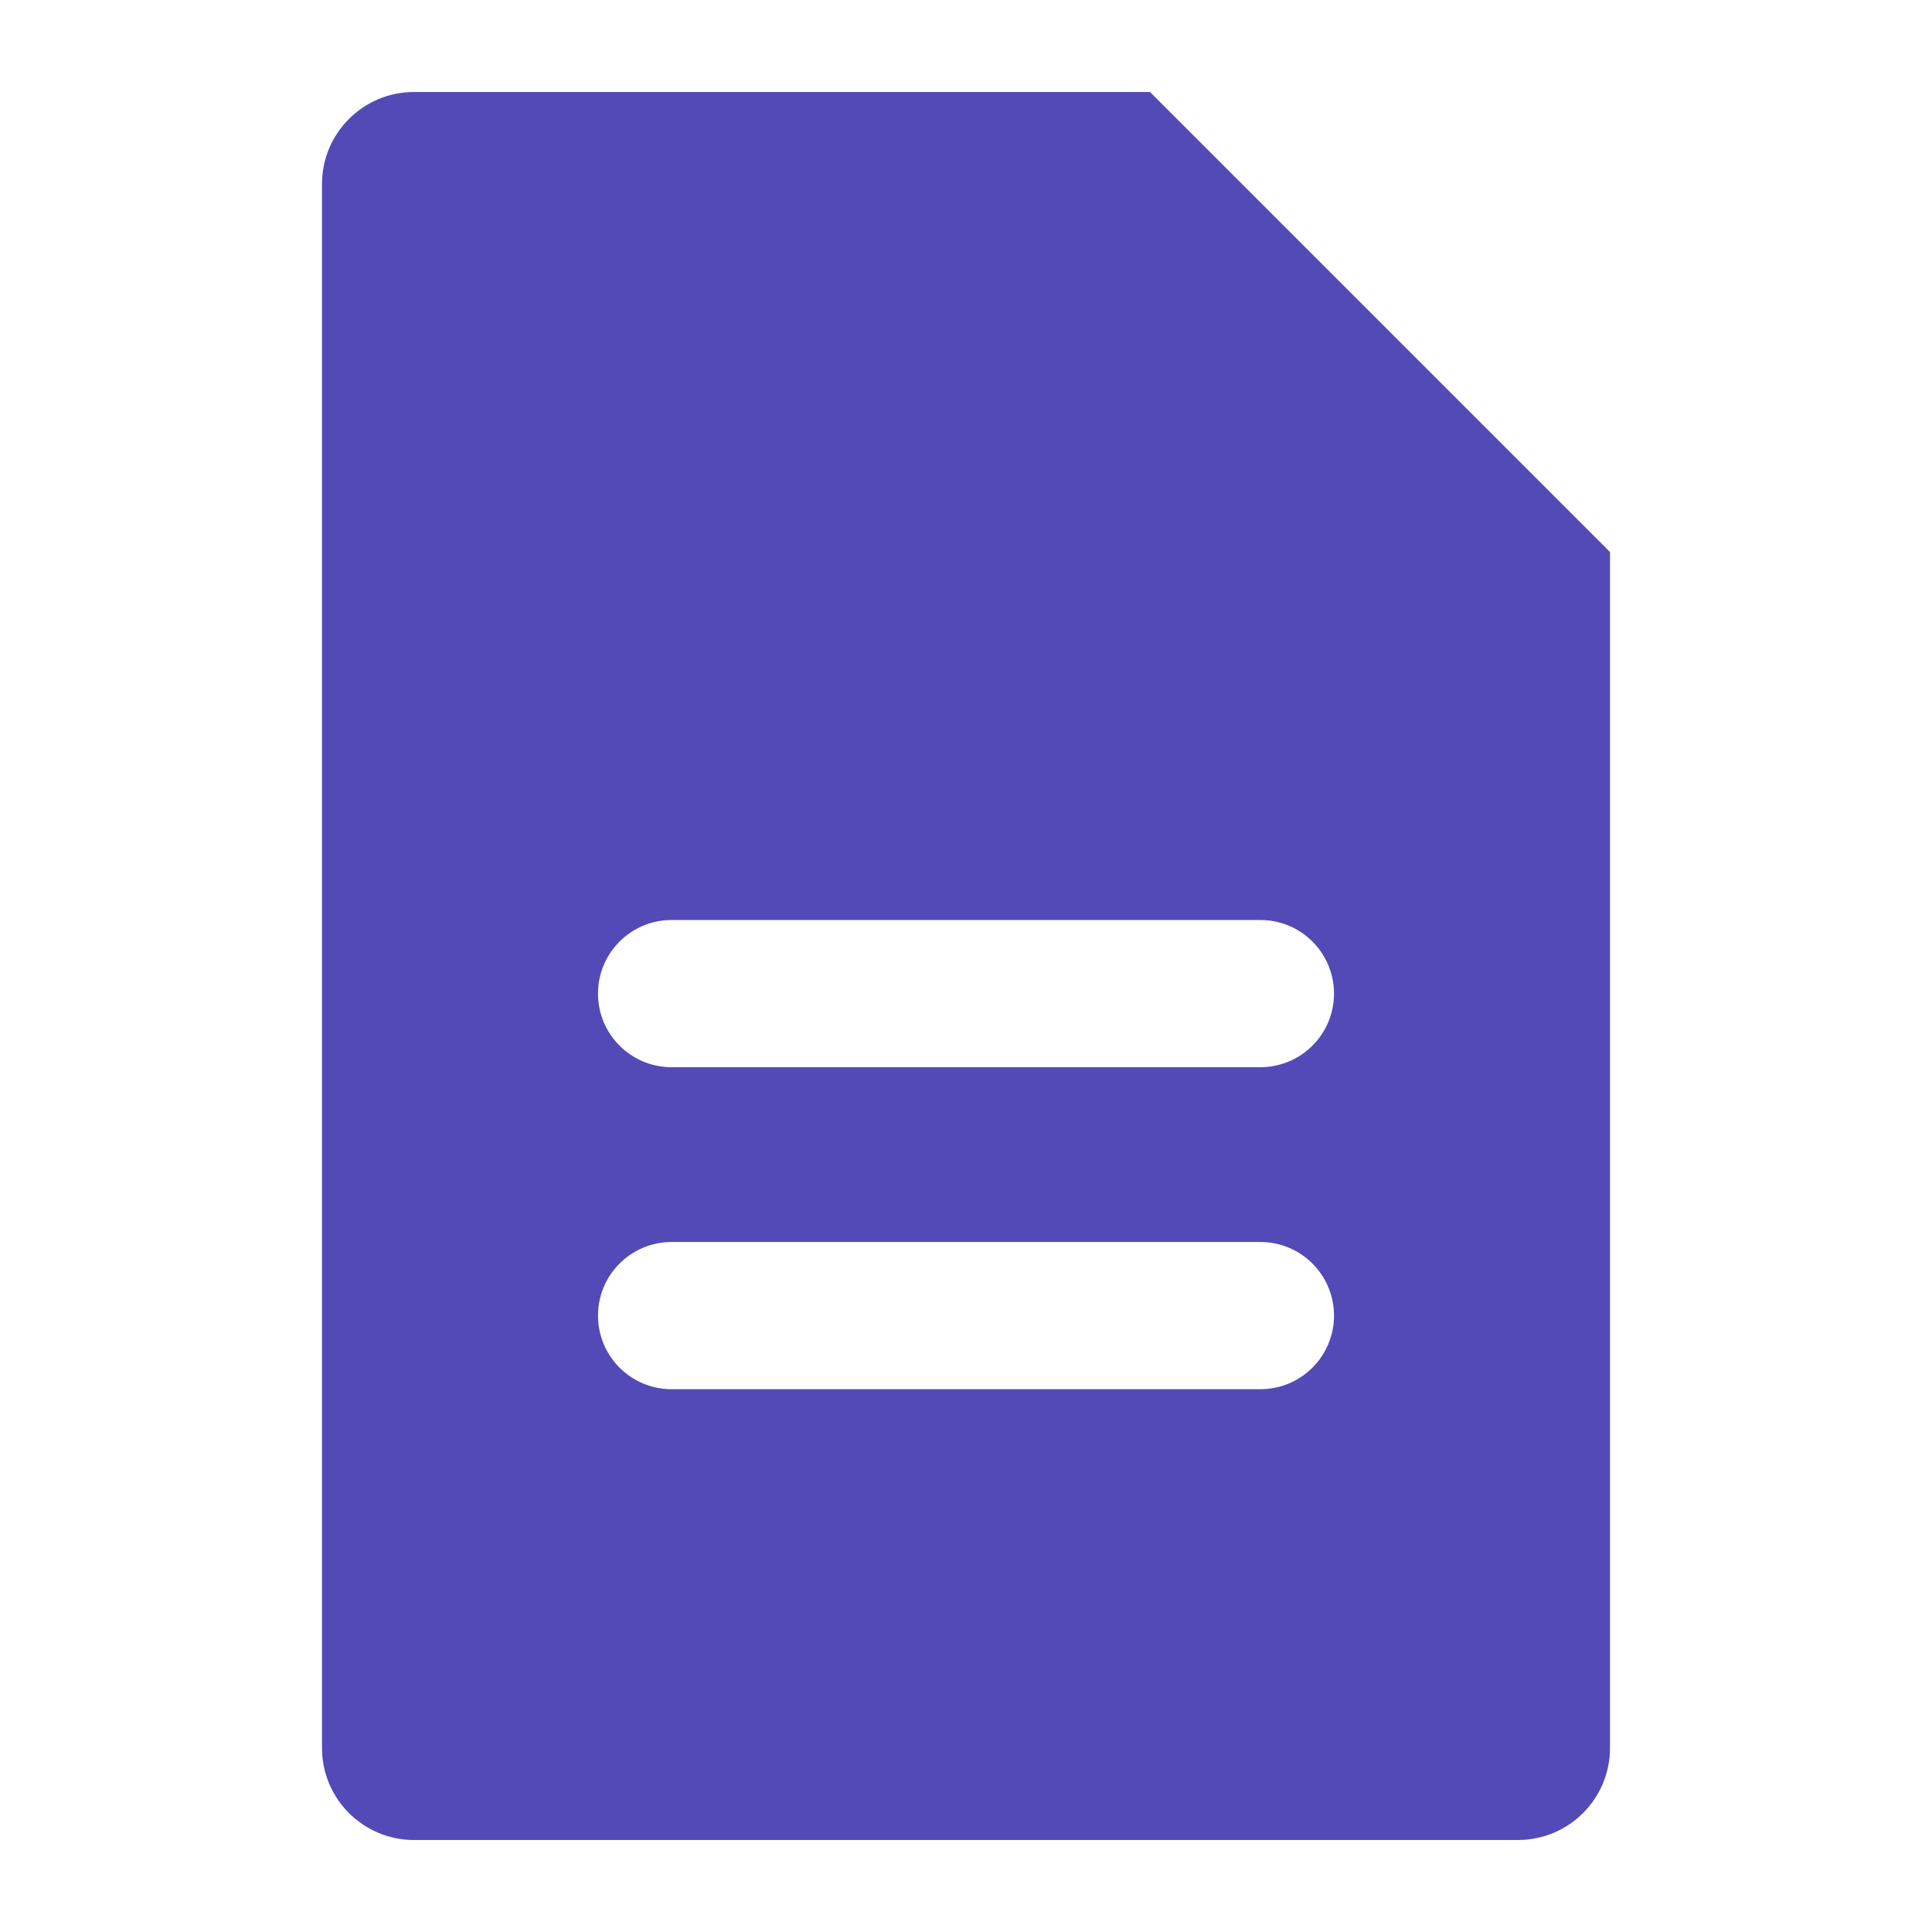
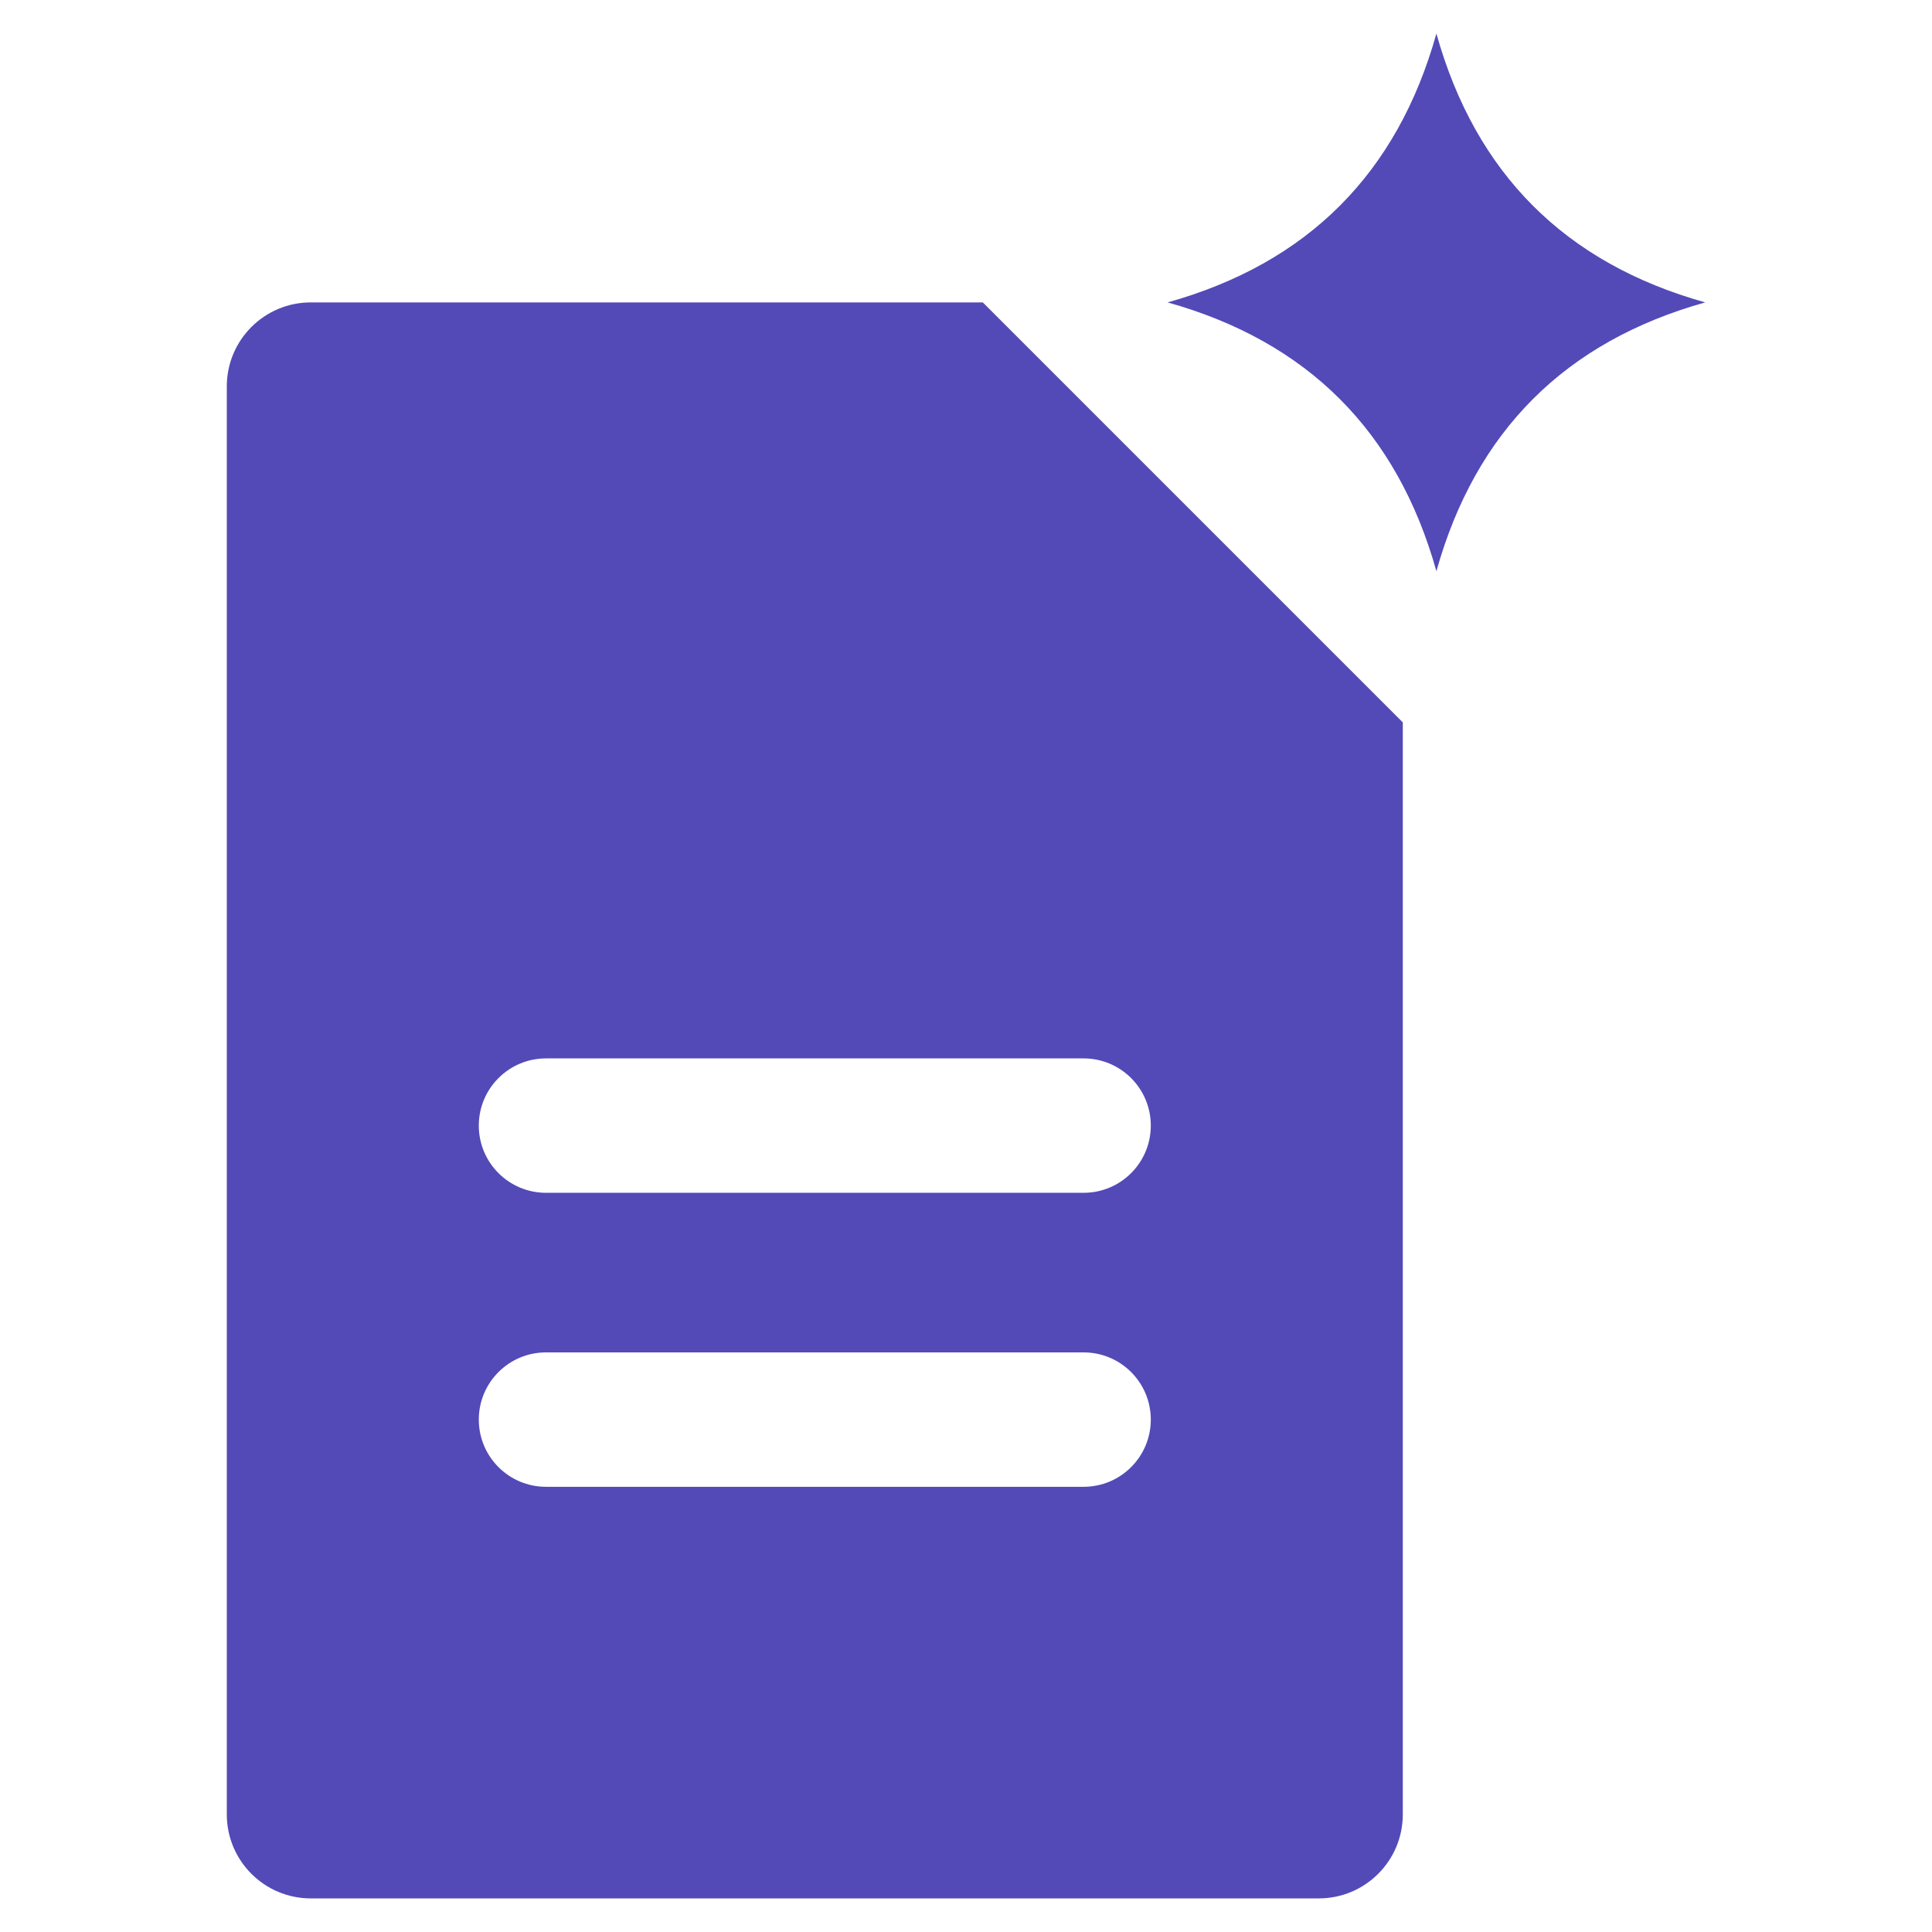
- <svg xmlns="http://www.w3.org/2000/svg" viewBox="5.5 6 21 21">
+ <svg xmlns="http://www.w3.org/2000/svg" viewBox="6.3 3.4 23 23">
  <style>
    path { fill: #534AB7; }
    /* browser tab strips can be dark: use the lighter purple of the dark palette there (design FD2) */
    @media (prefers-color-scheme: dark) { path { fill: #8B83F4; } }
  </style>
  <path fill-rule="evenodd" d="M10 7h8l5 5v13a1 1 0 0 1-1 1H10a1 1 0 0 1-1-1V8a1 1 0 0 1 1-1zM12.8 16h6.4a.8.8 0 0 1 0 1.6h-6.4a.8.8 0 0 1 0-1.6zM12.8 19.5h6.4a.8.8 0 0 1 0 1.6h-6.4a.8.8 0 0 1 0-1.6z" />
+   <path d="M23.4 3.8Q24.1 6.3 26.6 7Q24.1 7.7 23.4 10.2Q22.7 7.7 20.2 7Q22.7 6.3 23.4 3.8Z" />
</svg>
